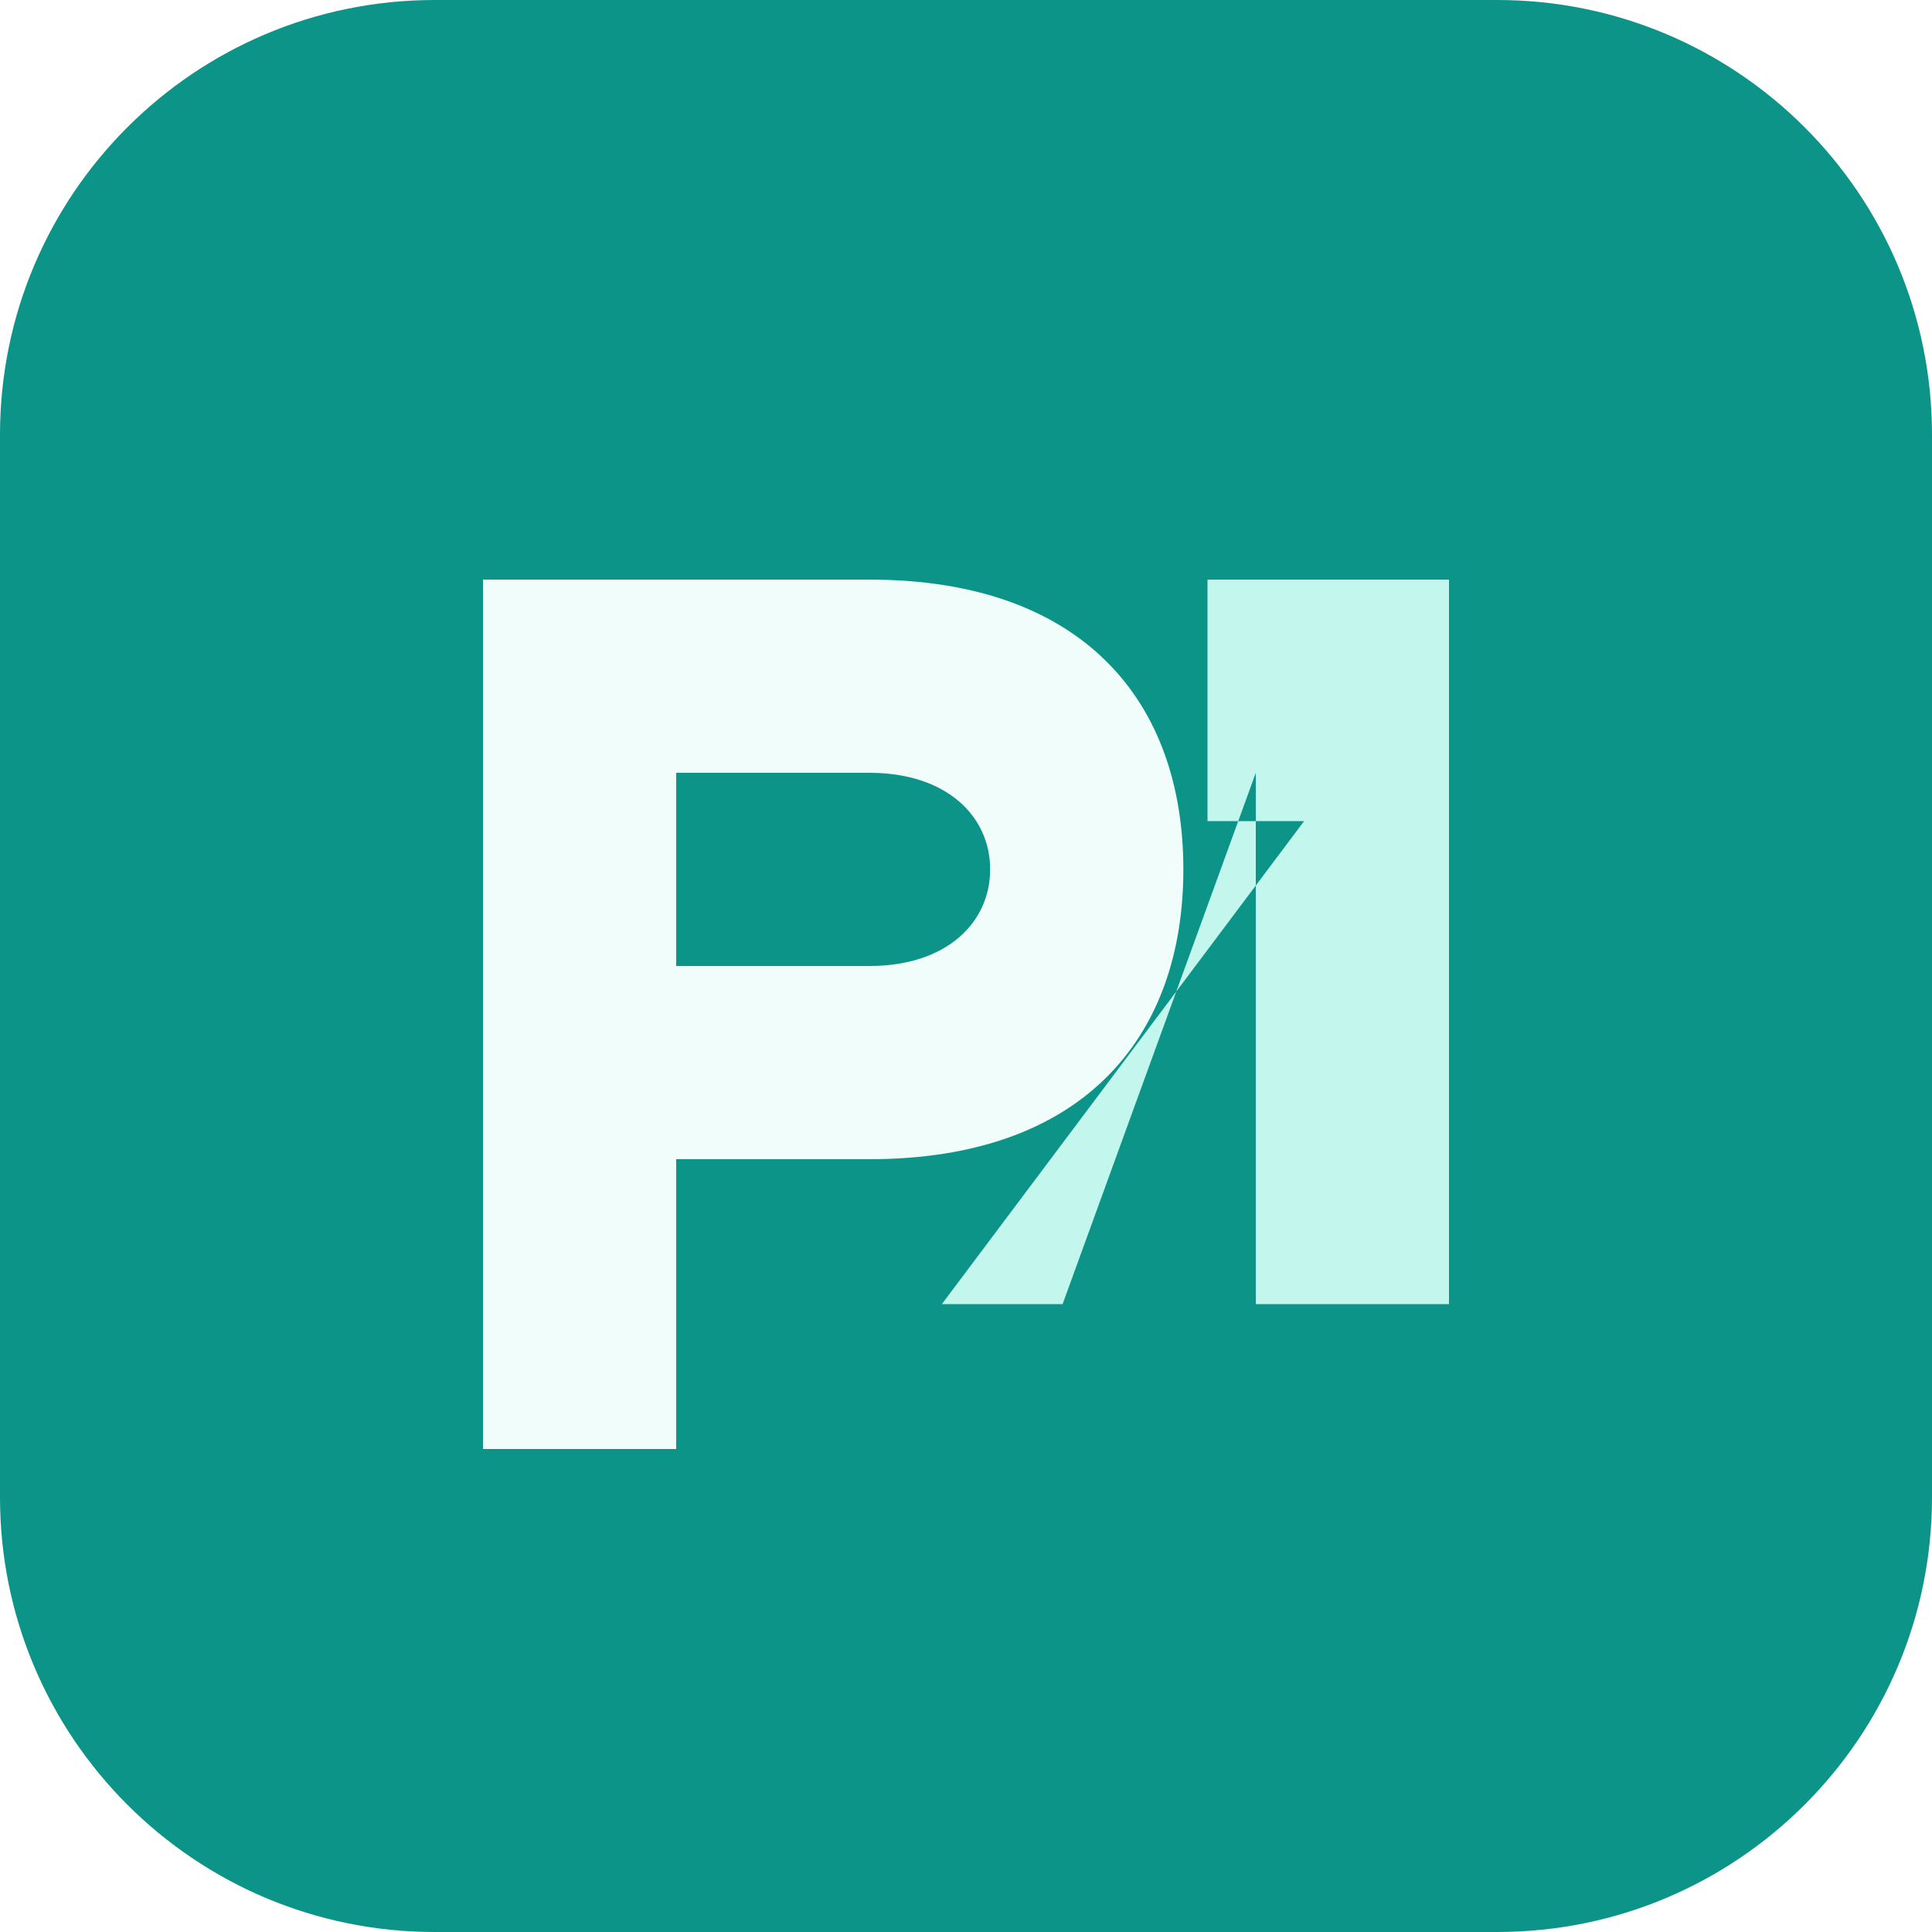
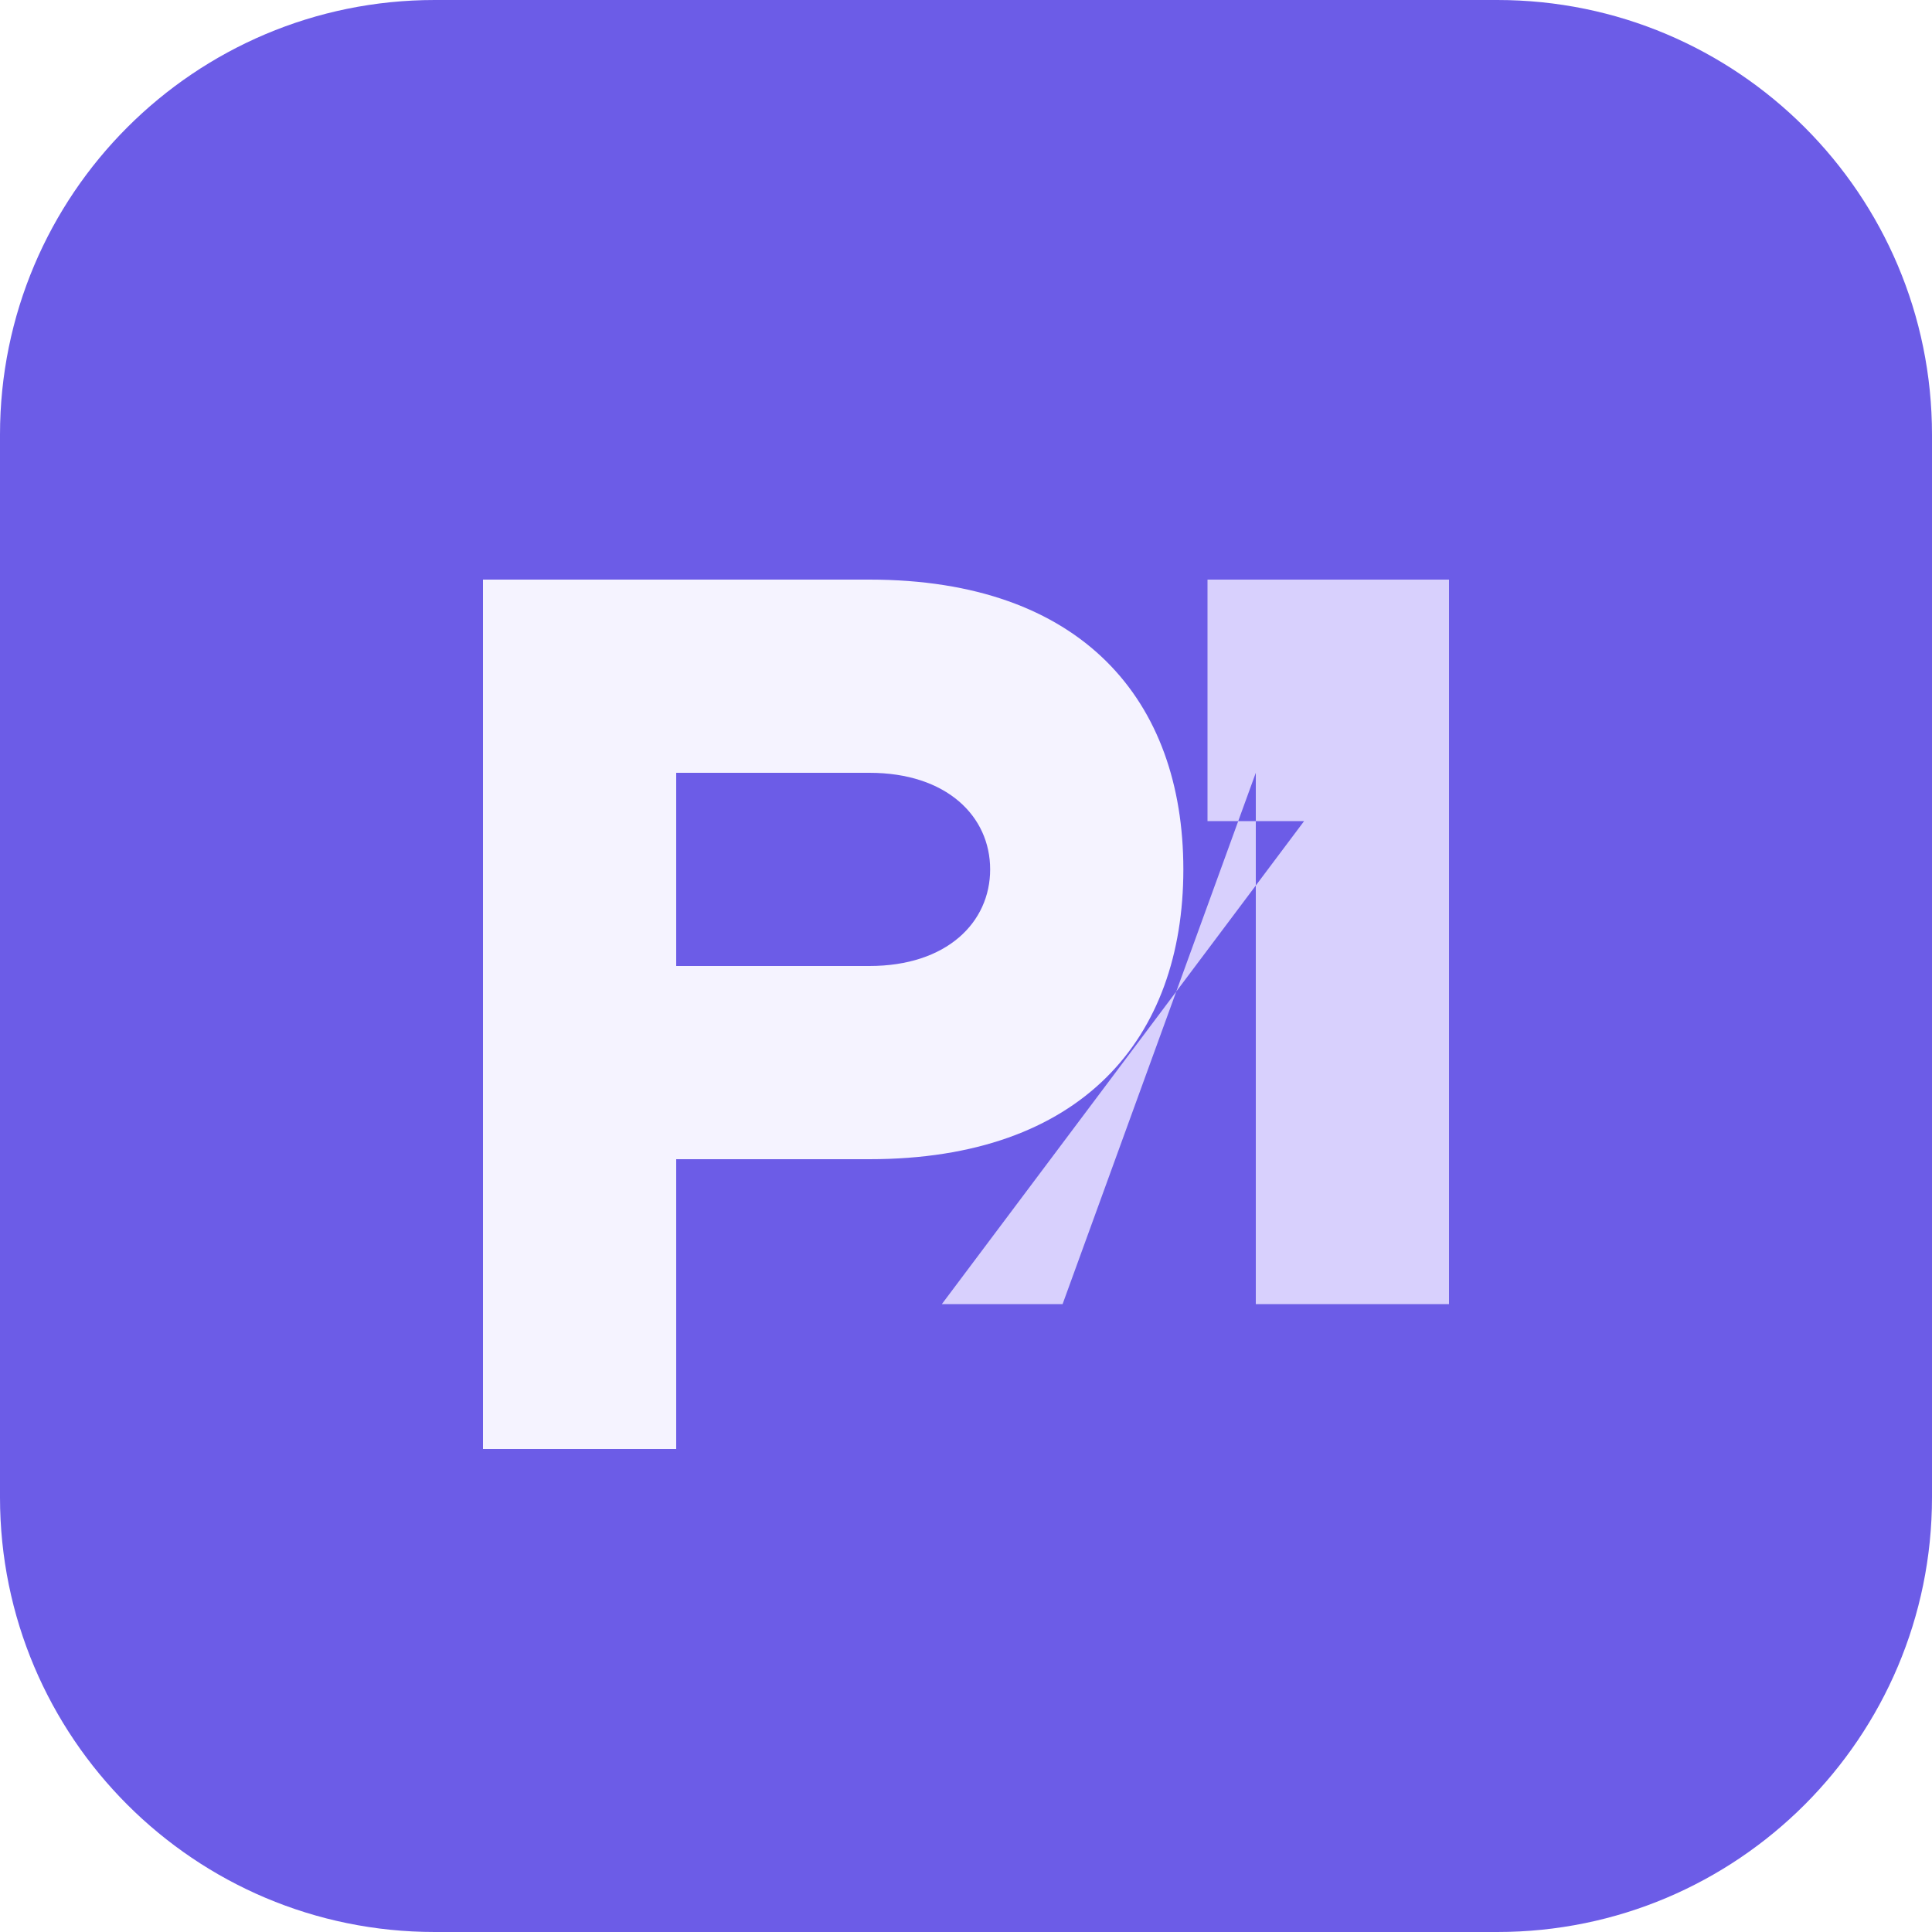
<svg xmlns="http://www.w3.org/2000/svg" viewBox="0 0 40 40" fill="none">
-   <rect width="40" height="40" rx="9" fill="#0d9488" />
-   <path d="M10 12h8c4.4 0 6.5 2.5 6.5 6S22.4 24 18 24h-4v6h-4V12zm4 4v4h4c1.6 0 2.5-.9 2.5-2S19.6 16 18 16h-4z" fill="#f0fdfa" />
-   <path d="M25 12h5v15h-4v-11l-4 11h-2.5L27 17h-2V12z" fill="#ccfbf1" opacity=".95" />
+   <rect width="40" height="40" rx="9" fill="#6C5CE7" />
+   <path d="M10 12h8c4.4 0 6.5 2.5 6.5 6S22.4 24 18 24h-4v6h-4V12zm4 4v4h4c1.6 0 2.5-.9 2.5-2S19.6 16 18 16h-4z" fill="#F5F3FF" />
+   <path d="M25 12h5v15h-4v-11l-4 11h-2.5L27 17h-2V12z" fill="#DDD6FE" opacity=".95" />
</svg>
